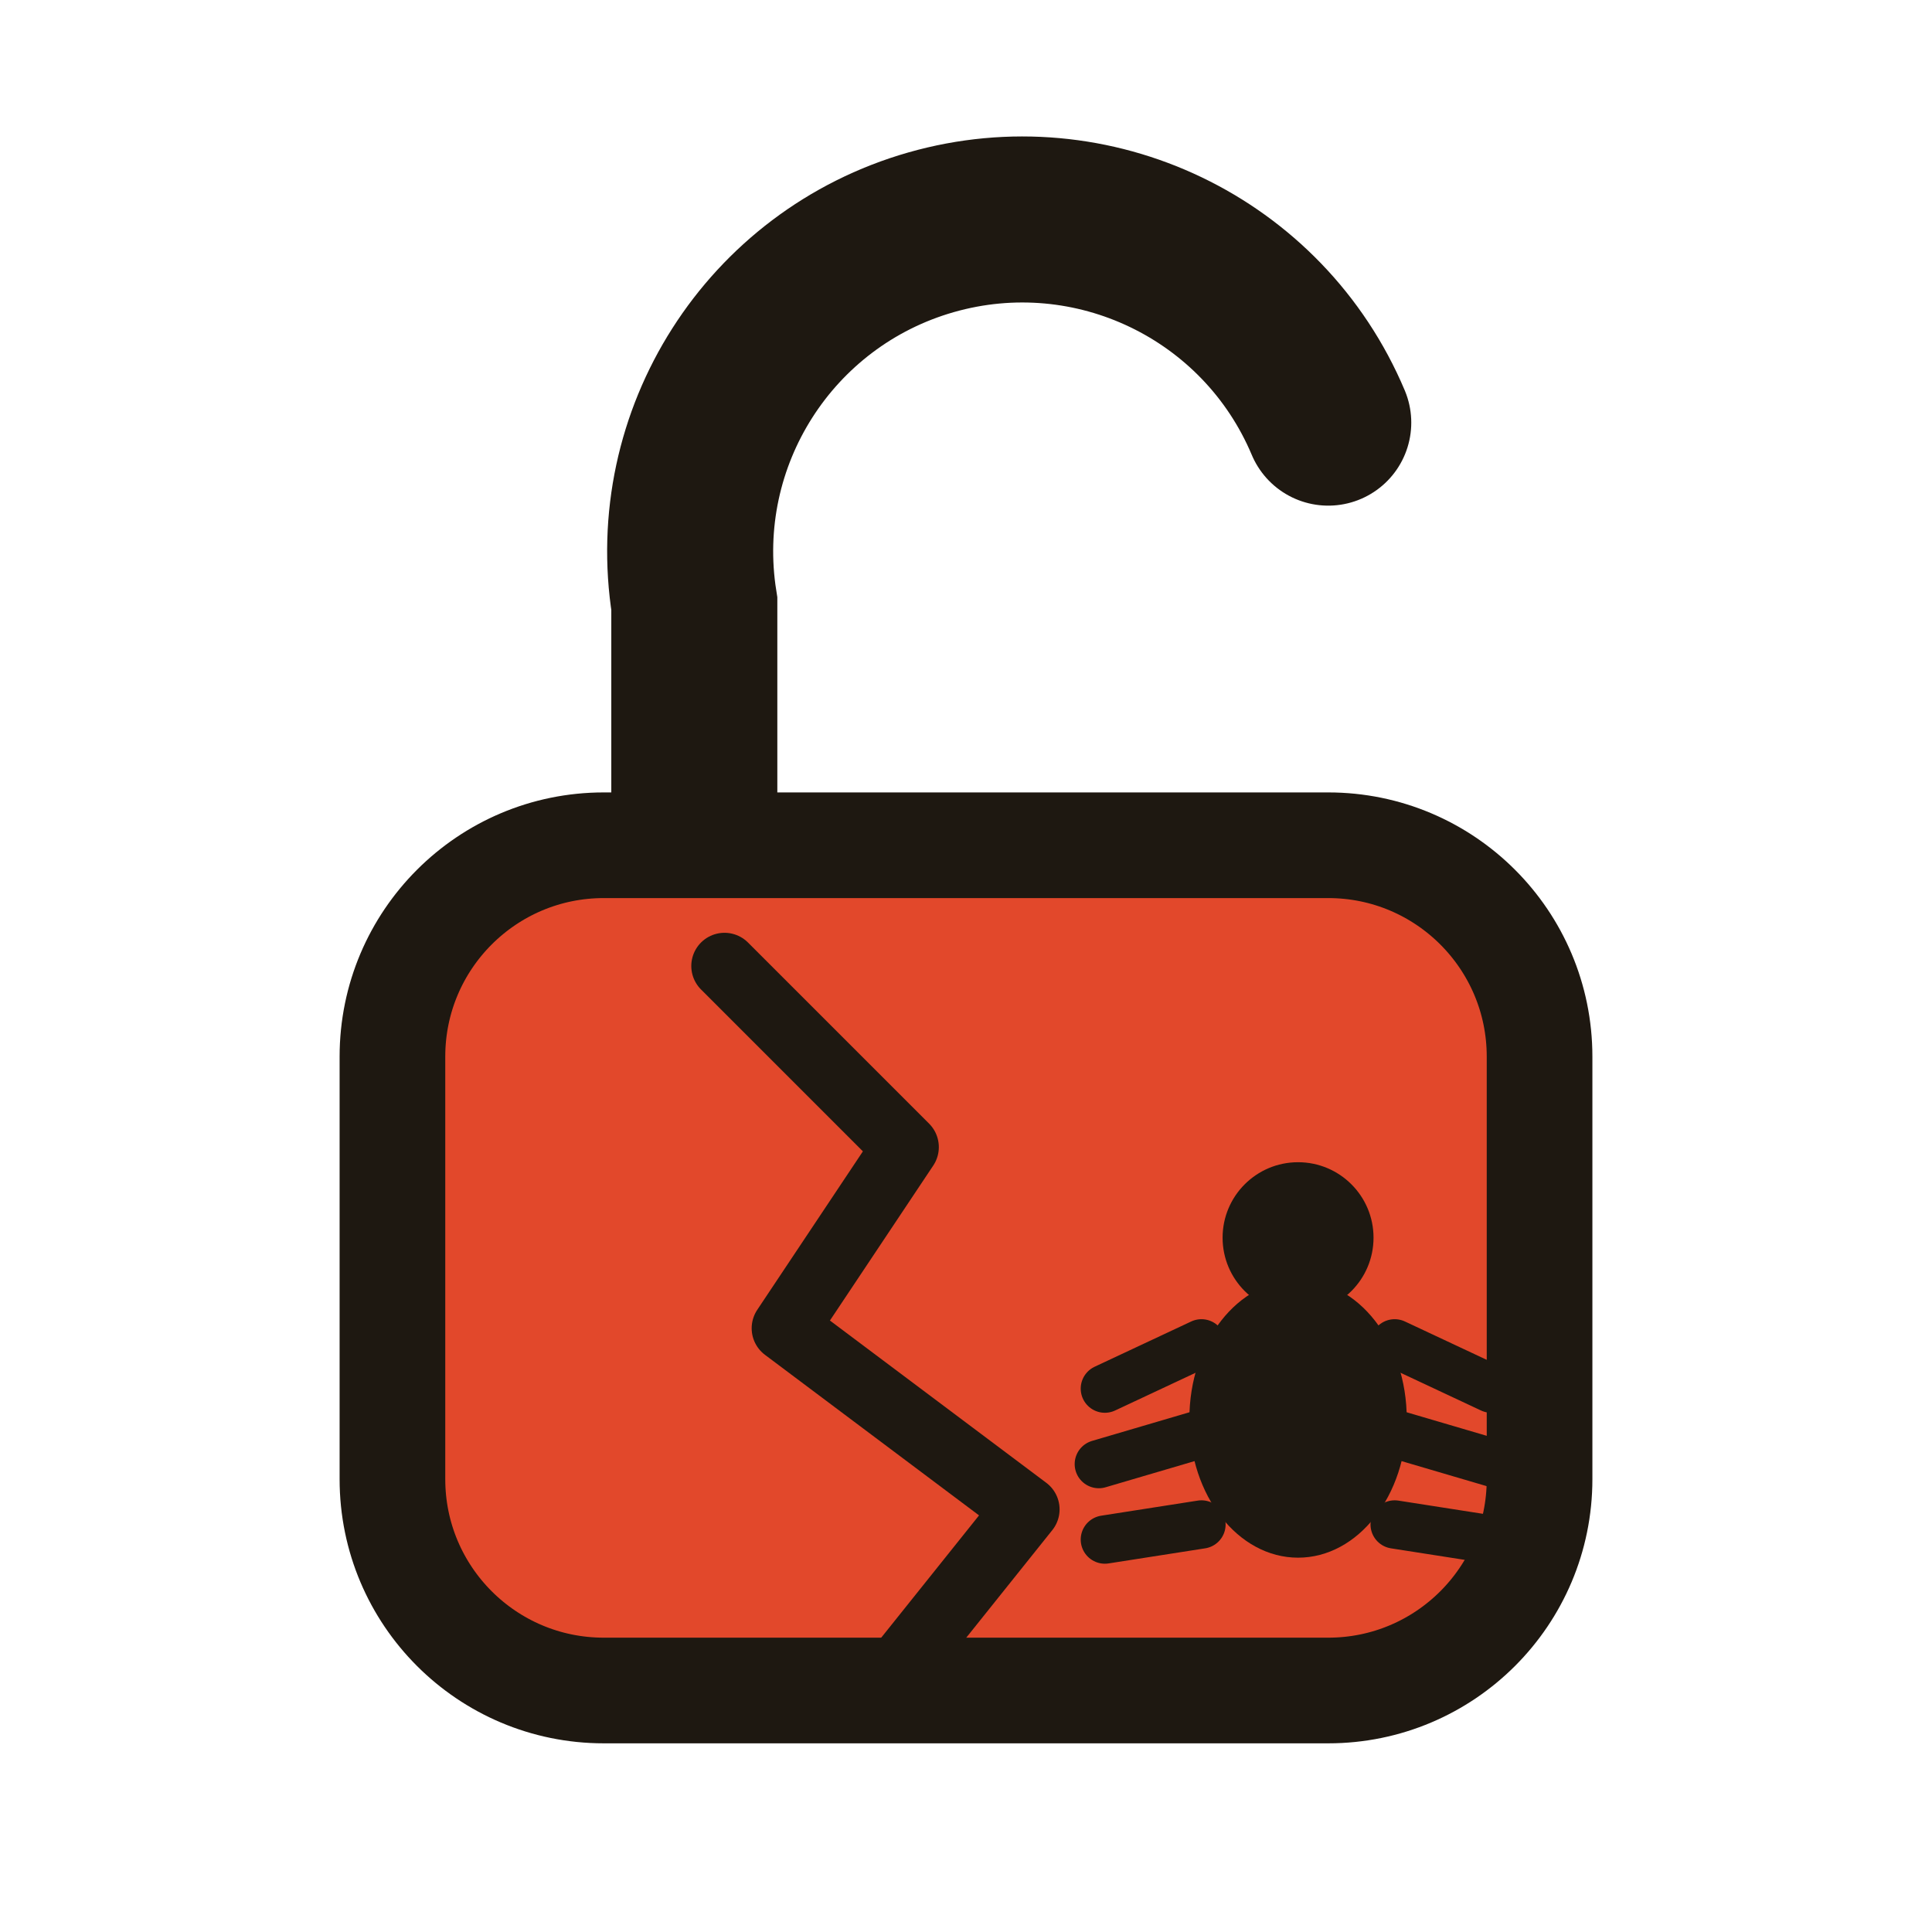
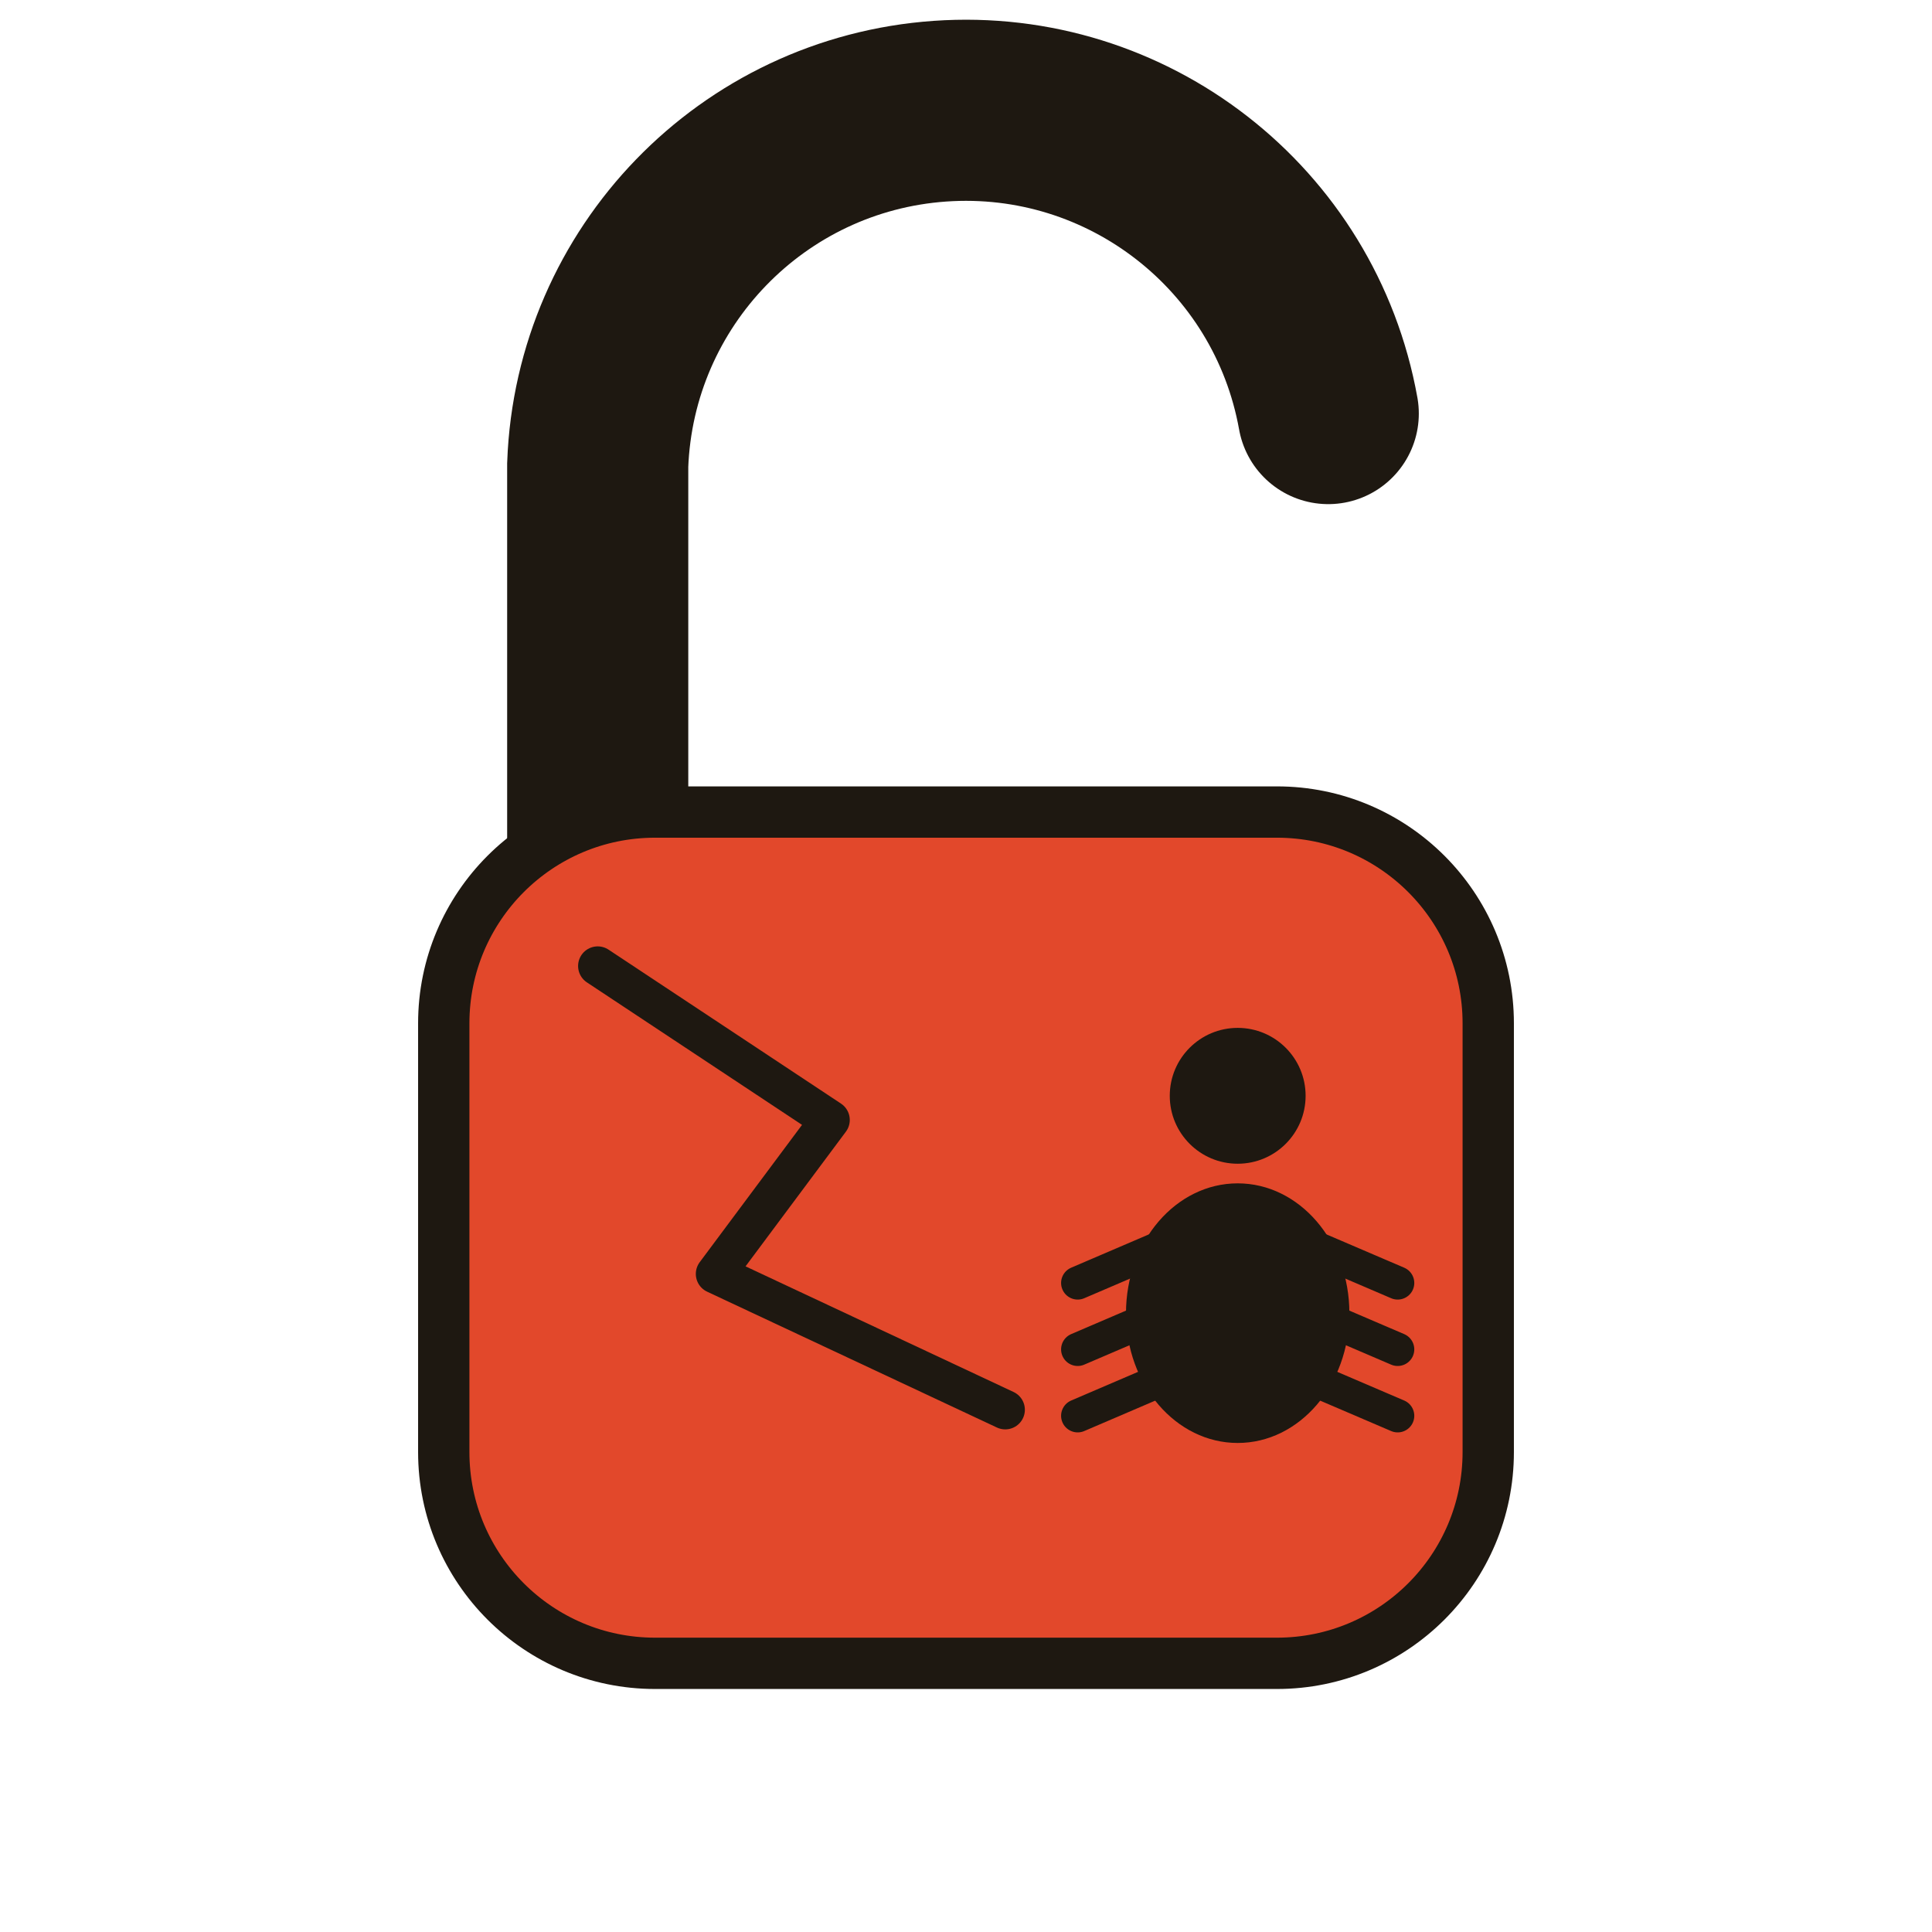
<svg xmlns="http://www.w3.org/2000/svg" viewBox="0 0 64 64">
-   <path d="M23 34 L23 20 A11 11 0 0 1 44 14" fill="none" stroke="#1e1811" stroke-width="5.5" stroke-linecap="round" />
-   <rect x="13" y="28" width="38" height="28" rx="7" fill="#e2482b" stroke="#1e1811" stroke-width="3.5" />
-   <polyline points="24,32 30,38 26,44 34,50 30,55" fill="none" stroke="#1e1811" stroke-width="2.2" stroke-linecap="round" stroke-linejoin="round" />
+   <path d="M19.8 29.4 L19.8 15.4 A12.2 12.2 0 0 1 44 13.7" fill="none" stroke="#1e1811" stroke-width="6" stroke-linecap="round" />
+   <rect x="14.7" y="26.9" width="34.6" height="28.2" rx="7" fill="#e2482b" stroke="#1e1811" stroke-width="1.7" />
+   <polyline points="19.8,32 27.5,37.1 23.7,42.2 33.3,46.7" fill="none" stroke="#1e1811" stroke-width="1.3" stroke-linecap="round" stroke-linejoin="round" />
  <g fill="#1e1811">
-     <ellipse cx="43" cy="47" rx="3.6" ry="4.6" />
-     <circle cx="43" cy="41" r="2.5" />
+     <ellipse cx="41" cy="43.5" rx="3.7" ry="4.3" />
+     <circle cx="41" cy="36.3" r="2.25" />
  </g>
-   <g stroke="#1e1811" stroke-width="1.6" stroke-linecap="round">
-     <line x1="39.8" y1="44.5" x2="36.6" y2="46" />
-     <line x1="39.8" y1="47.5" x2="36.4" y2="48.5" />
-     <line x1="39.8" y1="50.5" x2="36.6" y2="51" />
-     <line x1="46.2" y1="44.5" x2="49.4" y2="46" />
-     <line x1="46.2" y1="47.5" x2="49.6" y2="48.5" />
-     <line x1="46.2" y1="50.5" x2="49.4" y2="51" />
+   <g stroke="#1e1811" stroke-width="1.1" stroke-linecap="round">
+     <line x1="38.5" y1="41.3" x2="35.7" y2="42.5" />
+     <line x1="38.5" y1="43.5" x2="35.7" y2="44.7" />
+     <line x1="38.5" y1="45.7" x2="35.7" y2="46.9" />
+     <line x1="43.5" y1="41.3" x2="46.3" y2="42.5" />
+     <line x1="43.5" y1="43.5" x2="46.3" y2="44.7" />
+     <line x1="43.5" y1="45.7" x2="46.3" y2="46.9" />
  </g>
</svg>
